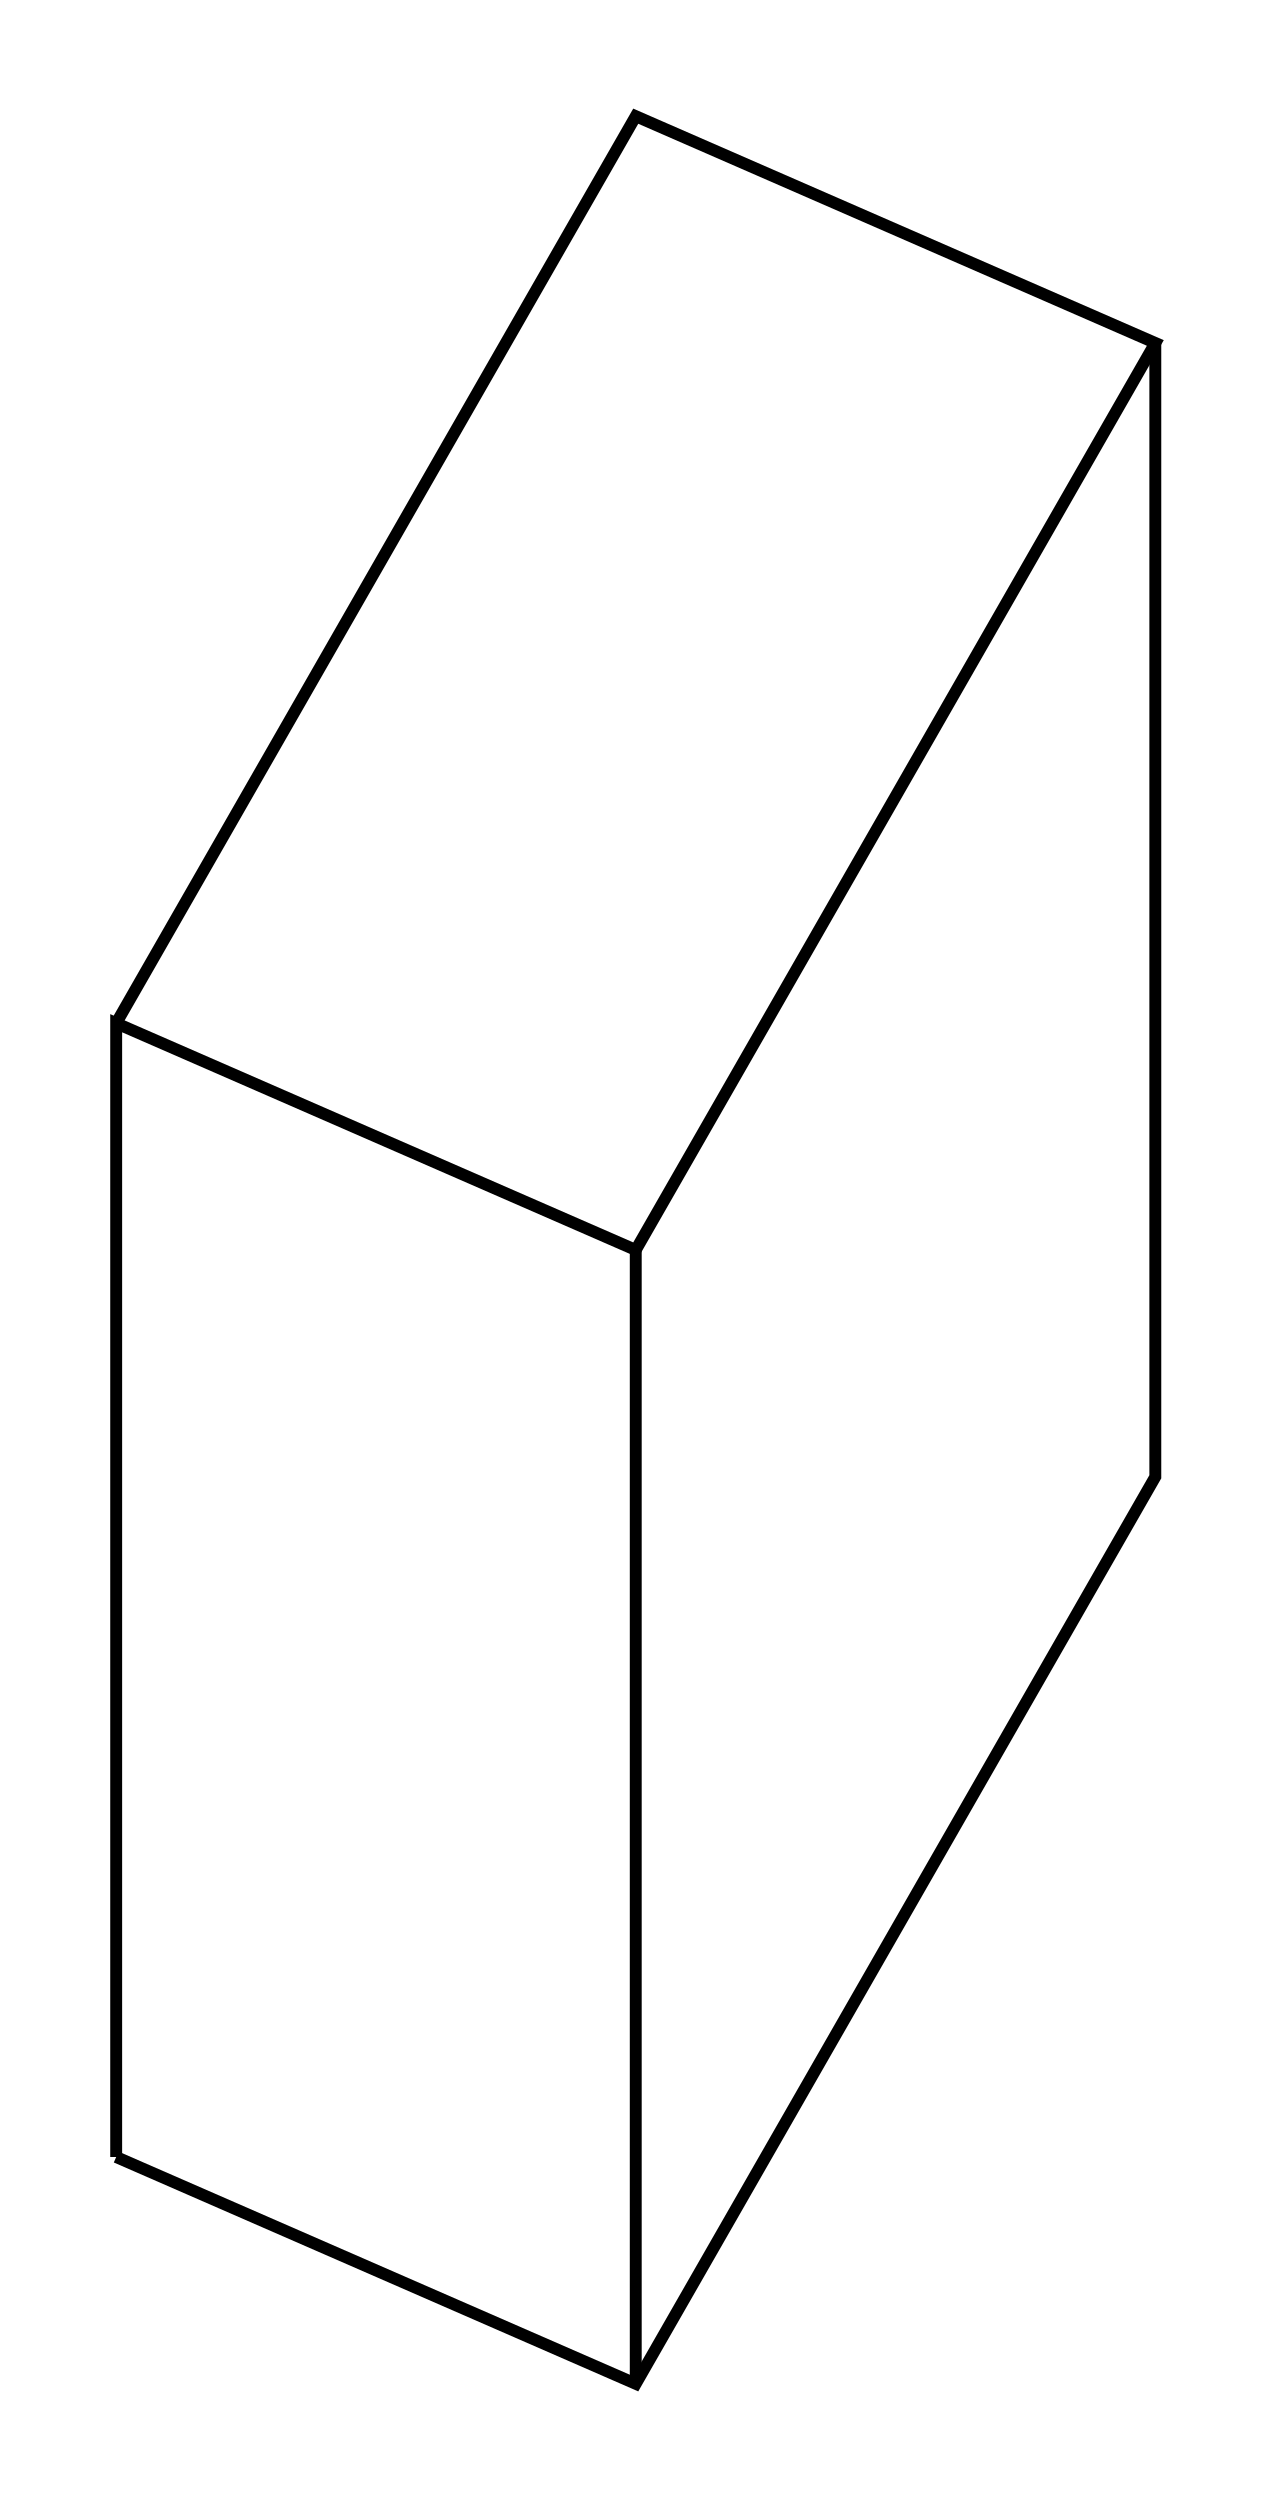
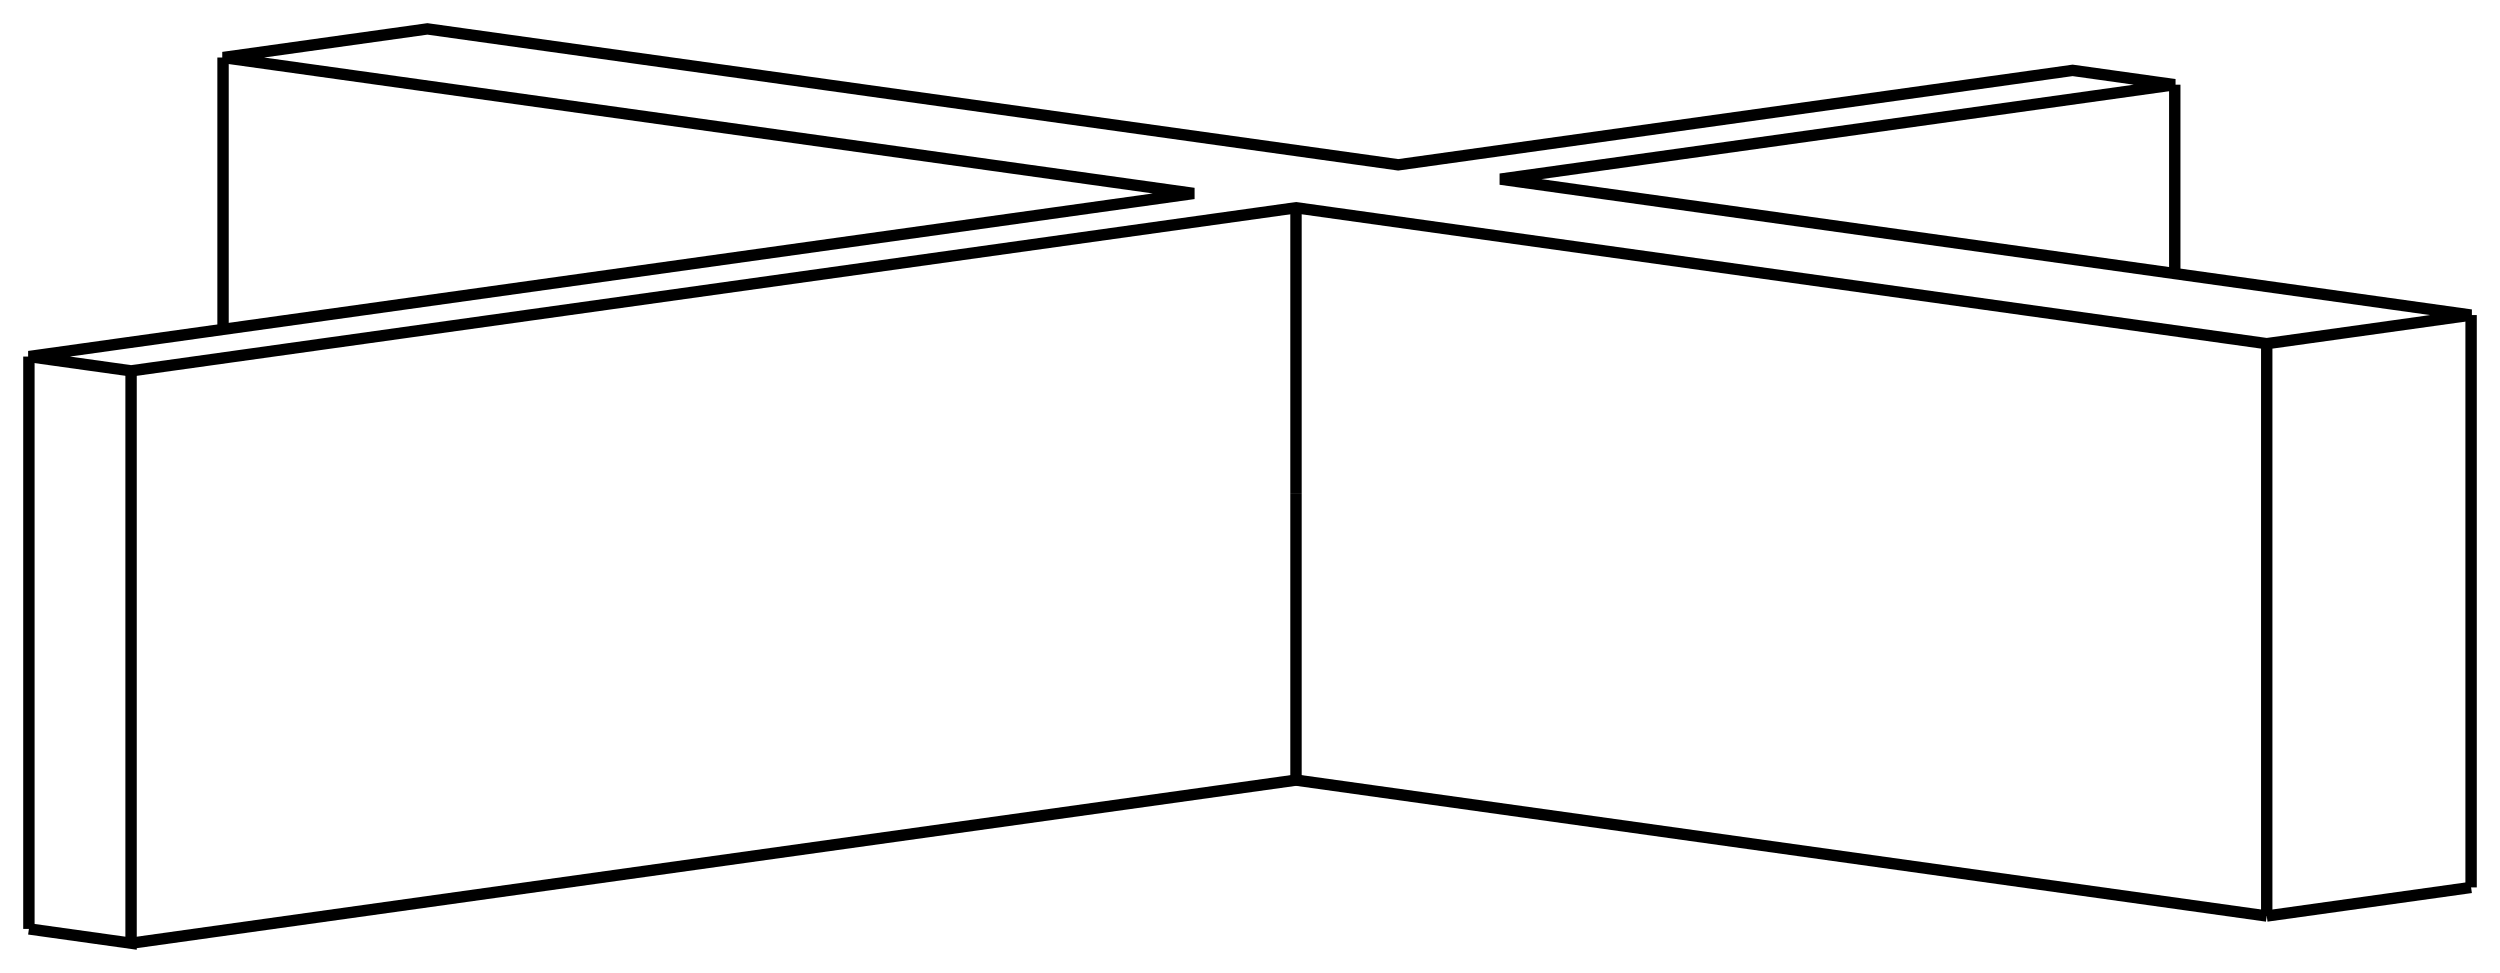
- <svg xmlns="http://www.w3.org/2000/svg" version="1.1" viewBox="-5.472 -10.759 10.944 21.518" fill="none" stroke="black" stroke-width="0.6%" vector-effect="non-scaling-stroke">
-   <path d="M -4.472 7.807 L -4.472 -1.952 L 0 0 L 4.472 -7.807 L 0 -9.759 L -4.472 -1.952" />
-   <path d="M 0 9.759 L 0 0" />
-   <path d="M -4.472 7.807 L 0 9.759 L 4.472 1.952 L 4.472 -7.807" />
+ <svg xmlns="http://www.w3.org/2000/svg" version="1.1" viewBox="-38.123 -17.535 86.499 33.635" fill="none" stroke="black" stroke-width="0.6%" vector-effect="non-scaling-stroke">
+   <path d="M 40.305 14.159 L 40.305 -5.644 L 47.376 -6.634 L 13.789 -11.337 L 37.123 -14.605 L 33.588 -15.1 L 10.253 -11.832 L -23.335 -16.535 L -30.406 -15.545 L 3.182 -10.842 L -37.123 -5.198 L -33.588 -4.703 L 6.718 -10.347 L 40.305 -5.644" />
+   <path d="M 47.376 13.169 L 47.376 -6.634" />
+   <path d="M 40.305 14.159 L 47.376 13.169" />
+   <path d="M 6.718 9.456 L 40.305 14.159" />
+   <path d="M 6.718 -0.446 L 6.718 -10.347" />
+   <path d="M 6.718 9.456 L 6.718 -0.446" />
+   <path d="M -37.123 14.605 L -33.588 15.1 L -33.588 -4.703" />
+   <path d="M -33.588 15.1 L 6.718 9.456" />
+   <path d="M 37.123 -8.07 L 37.123 -14.605" />
+   <path d="M -30.406 -6.139 L -30.406 -15.545" />
+   <path d="M -37.123 14.605 L -37.123 -5.198" />
</svg>
